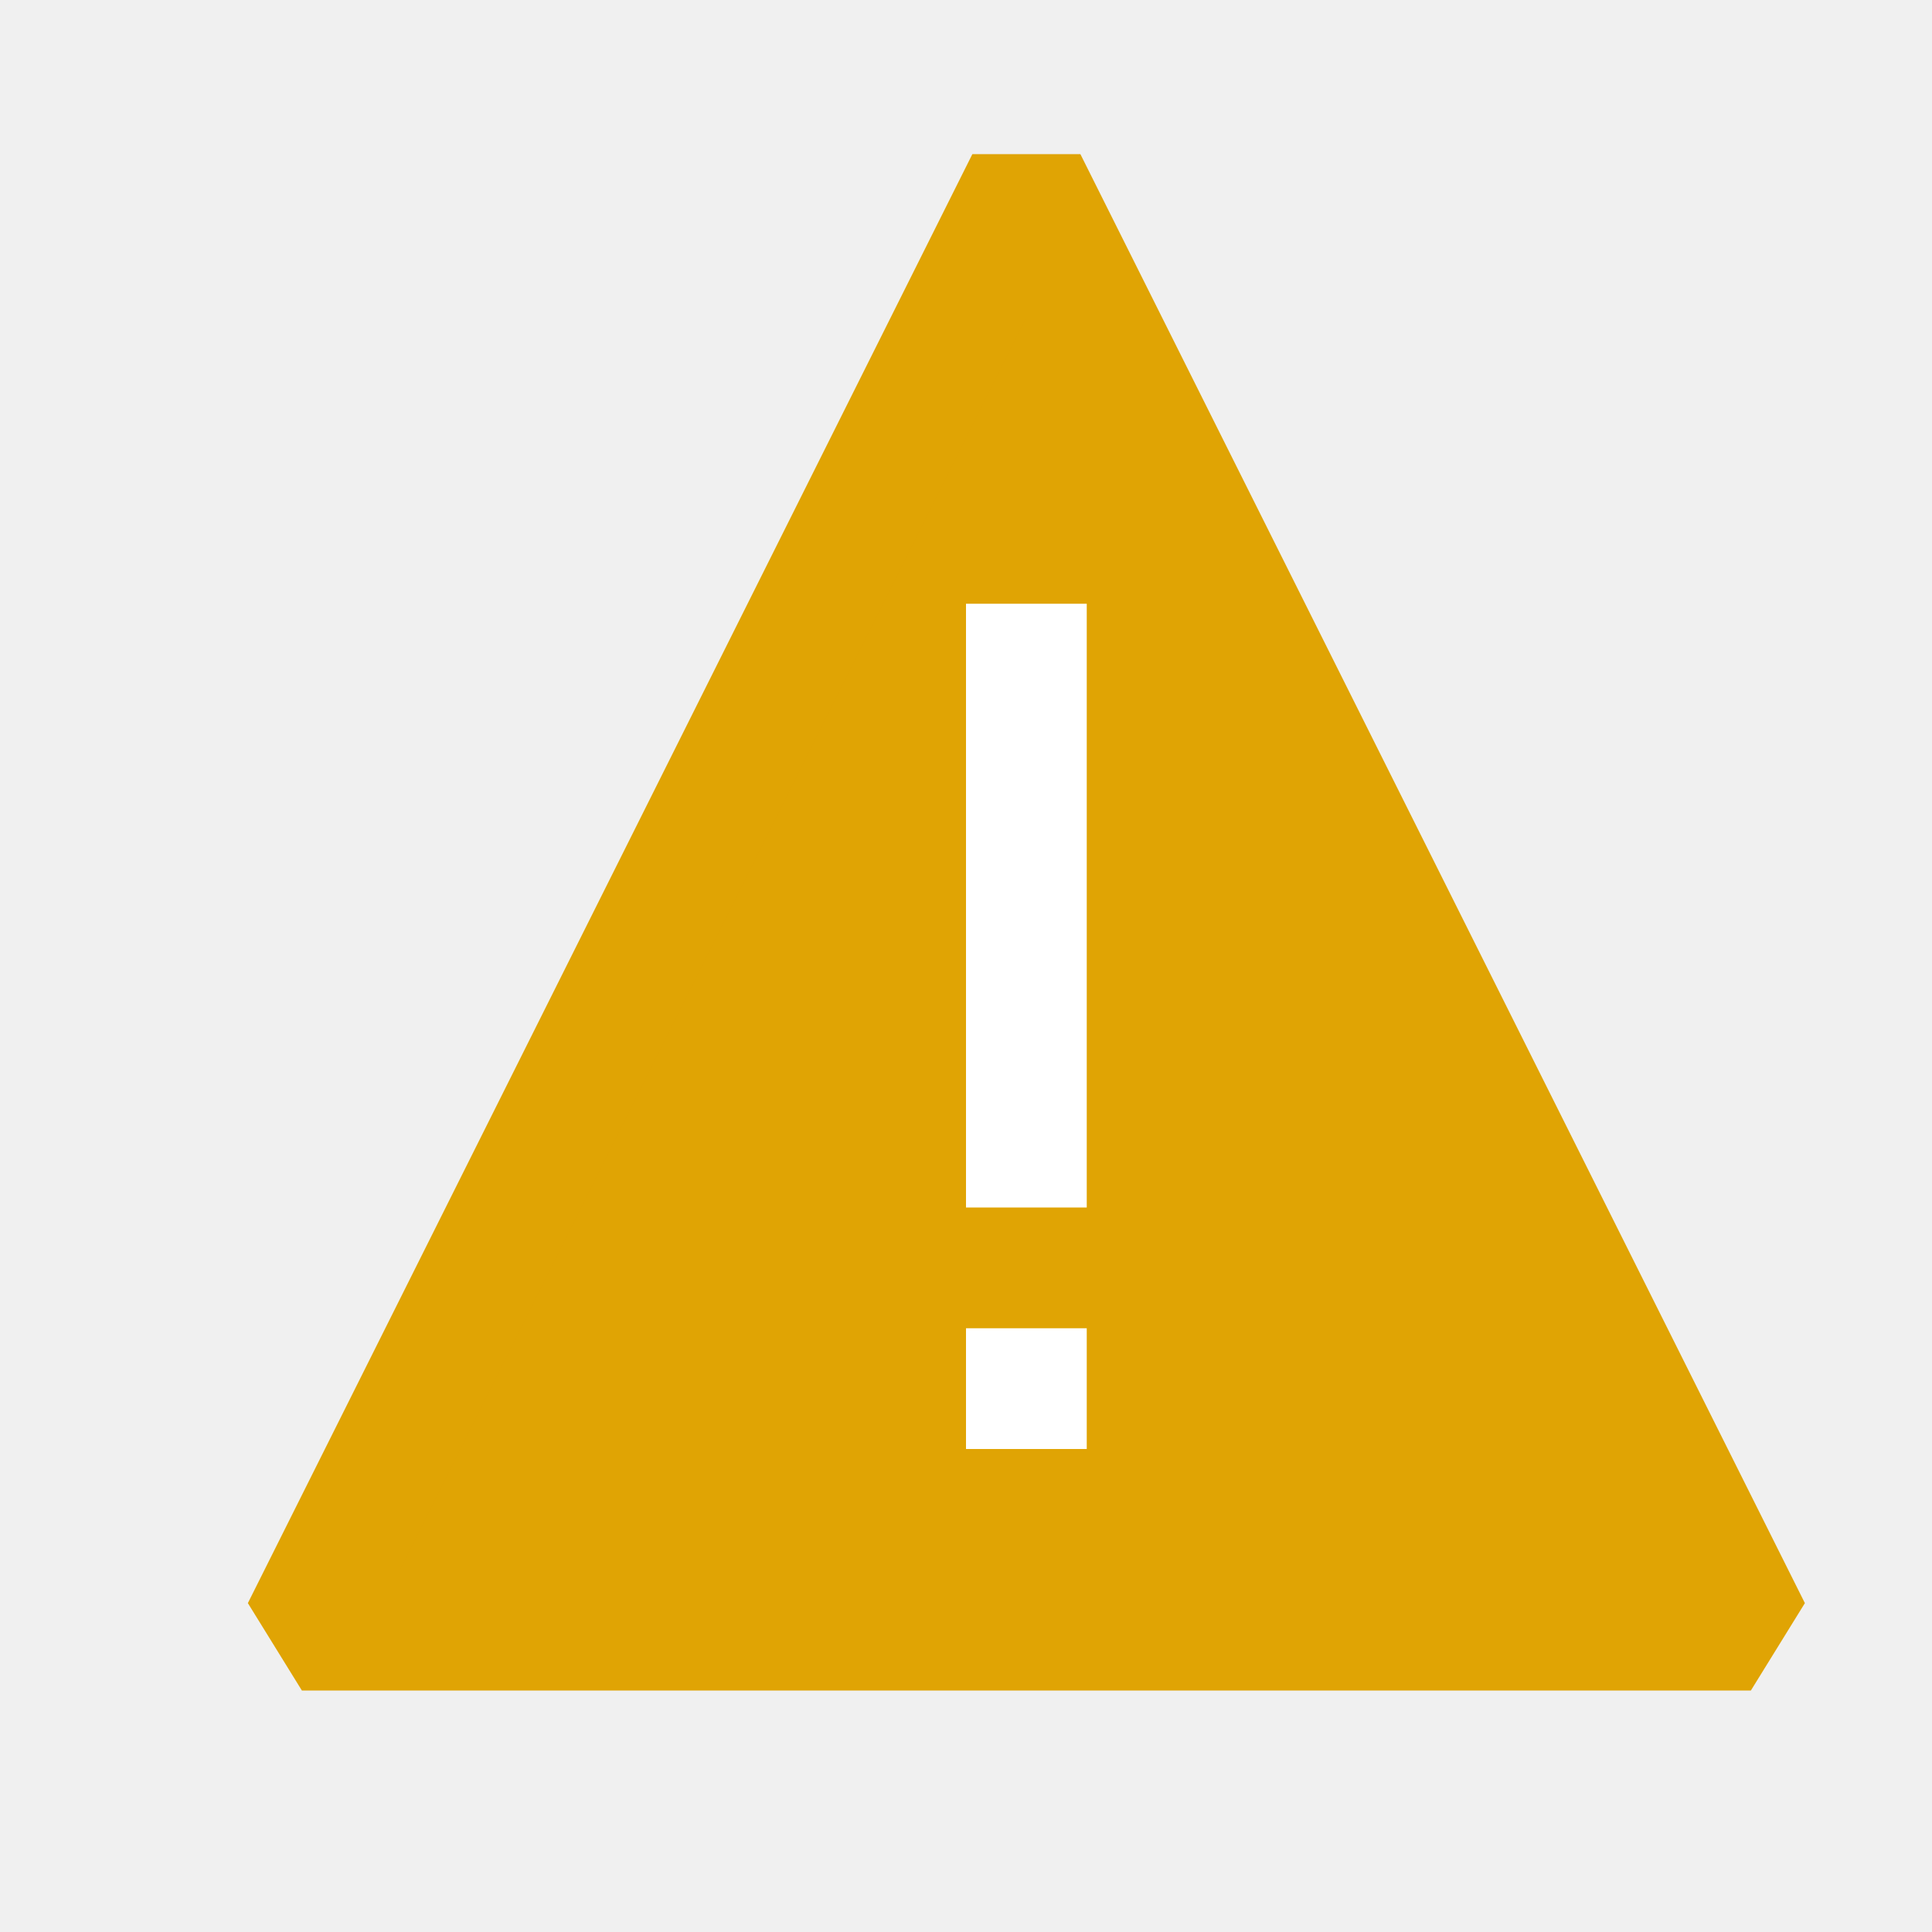
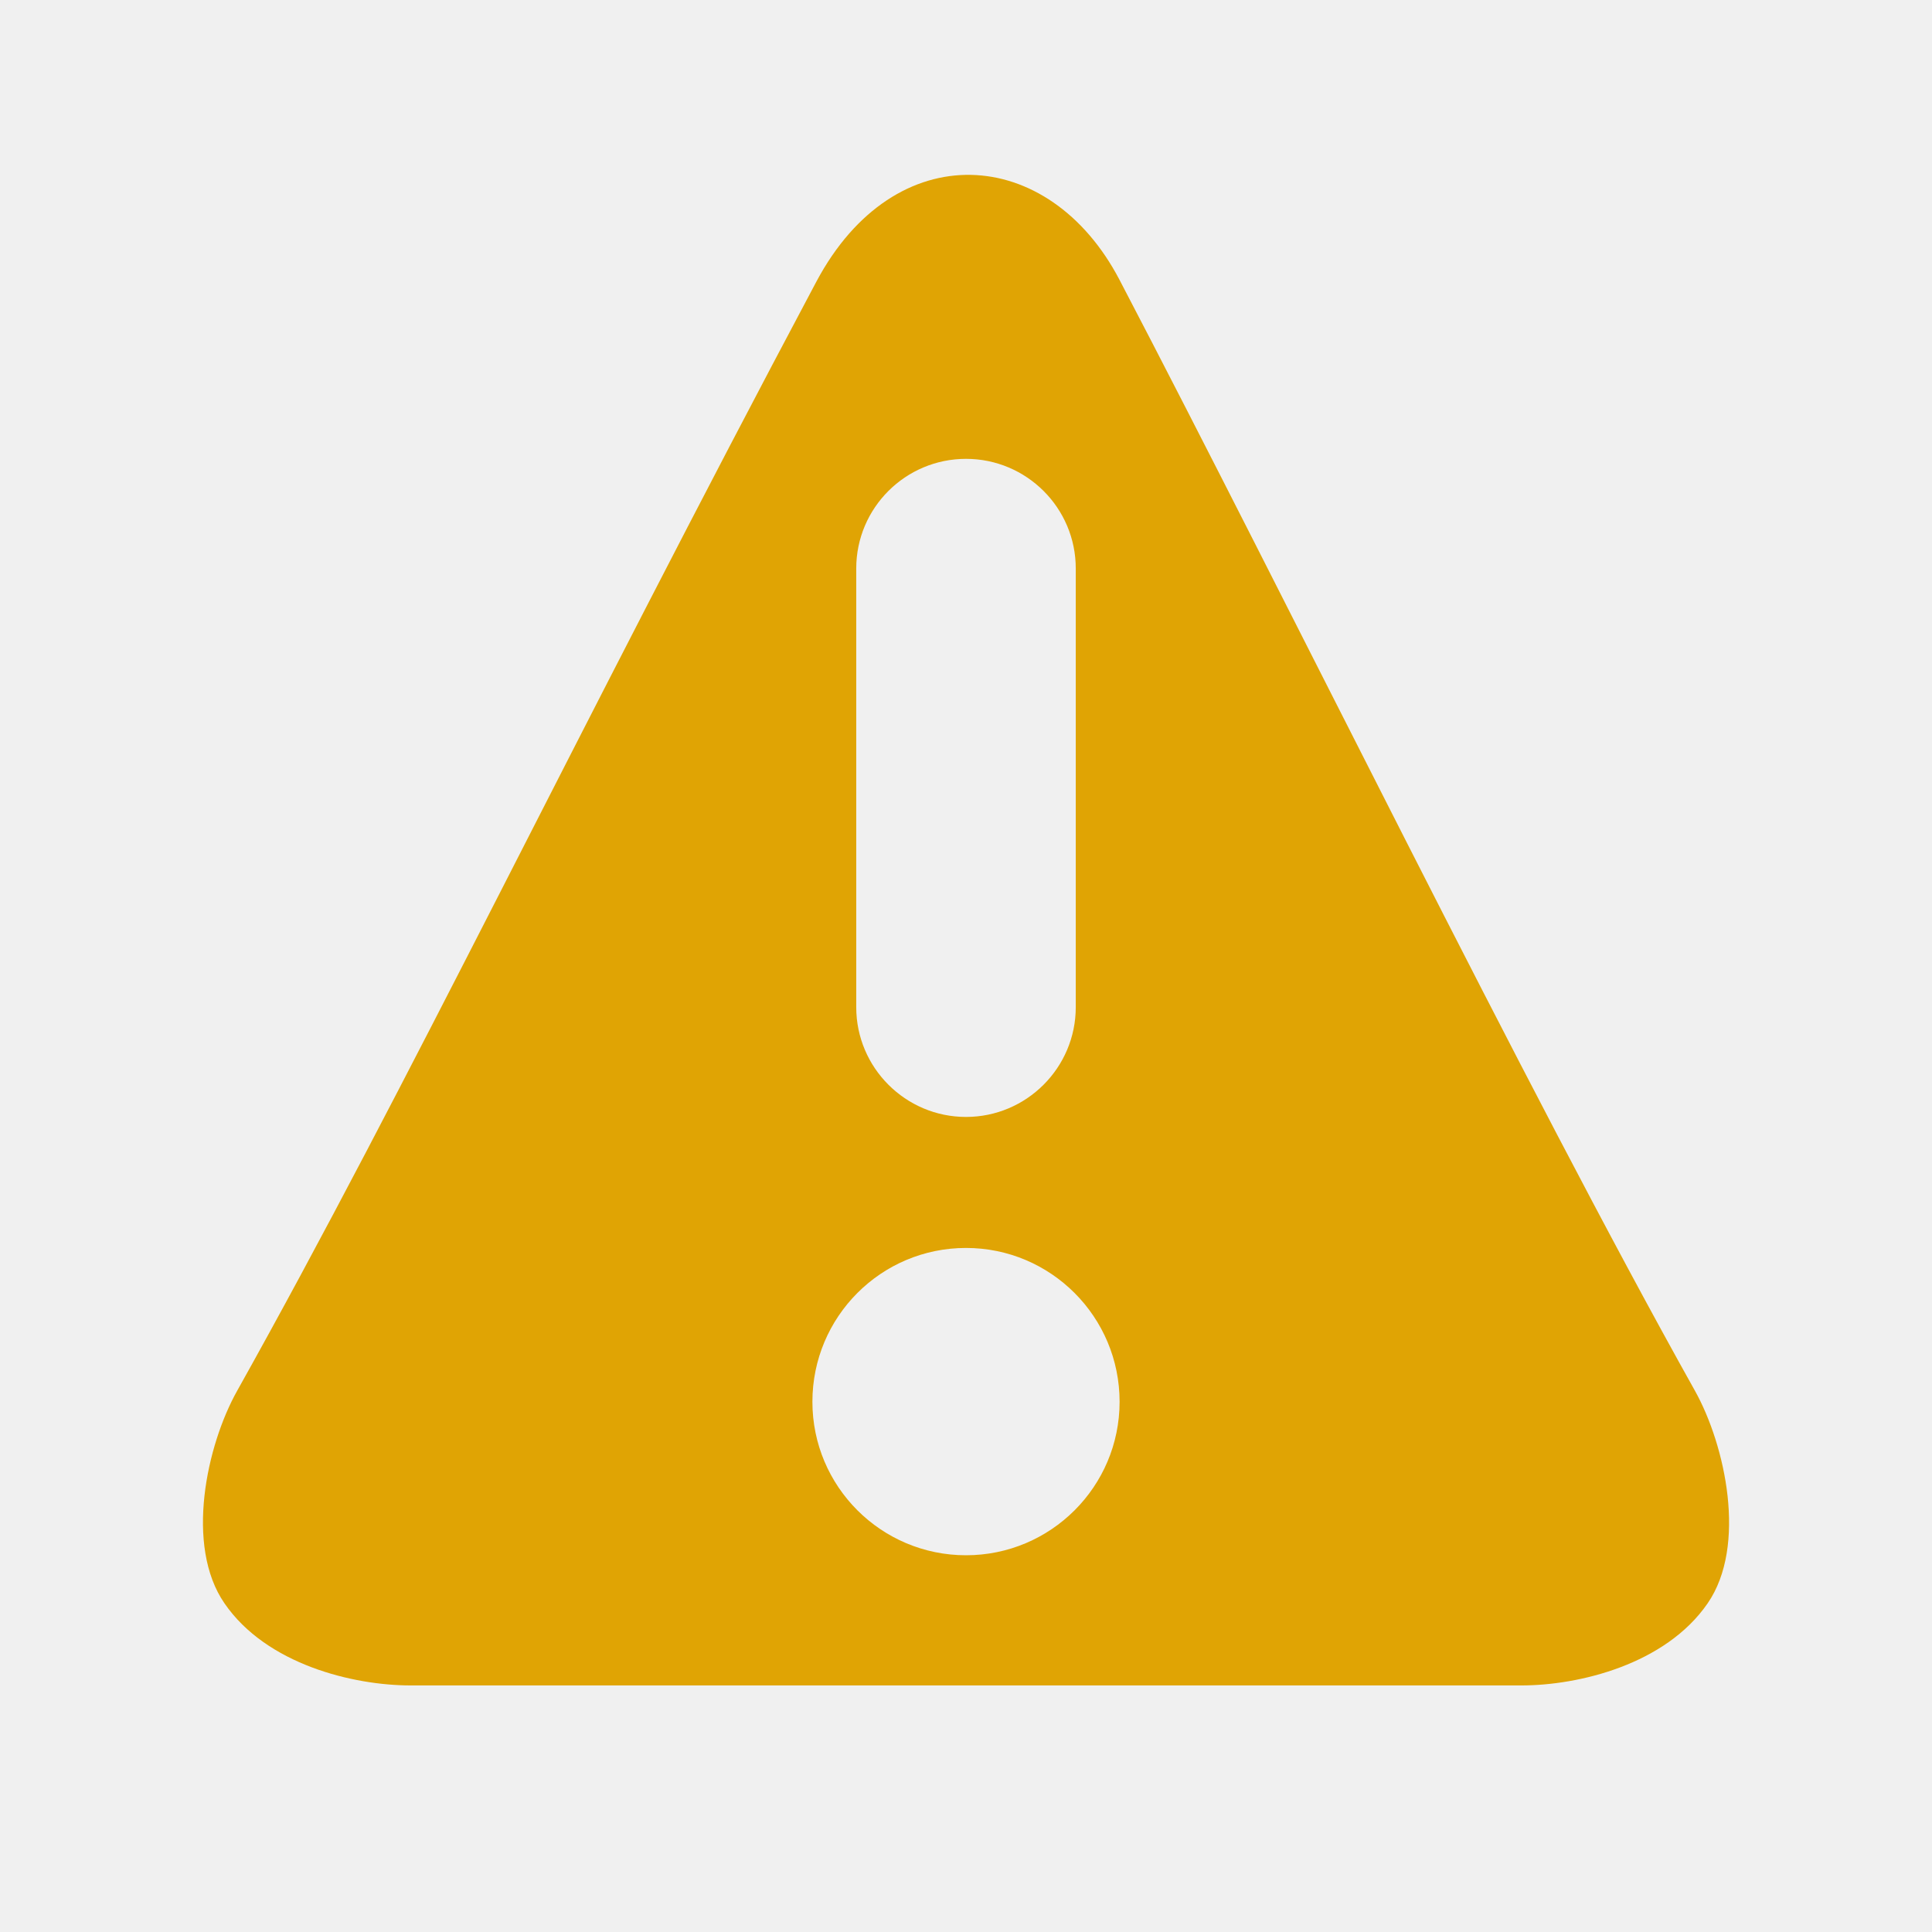
<svg xmlns="http://www.w3.org/2000/svg" version="1.1" viewBox="0 0 16 16">
-   <path fill="rgb(224, 164, 4)" stroke="rgb(224, 164, 4)" stroke-linejoin="bevel" d="M 8.5 1.5 L 14.5 13.5 L 2.5 13.5 Z" />
-   <path fill="none" stroke="white" stroke-linecap="square" d="M 8.5 5.5 L 8.5 9.5" />
-   <rect fill="white" x="8" y="11" width="1" height="1" />
+   <path fill="rgb(224, 164, 4)" d="M 8 10.335 c -0.703 0 -1.272 0.57 -1.272 1.274 c 0 0.702 0.57 1.271 1.272 1.271 c 0.702 0 1.272 -0.569 1.272 -1.271 C 9.272 10.905 8.702 10.335 8 10.335 z M 8.909 4.708 C 8.909 4.206 8.501 3.8 8 3.8 S 7.091 4.206 7.091 4.708 v 3.633 c 0 0.501 0.408 0.909 0.909 0.909 s 0.909 -0.408 0.909 -0.909 V 4.708 z M 14.142 13.278 c -0.349 0.507 -1.068 0.68 -1.541 0.68 c -0.298 0 -8.912 0 -9.201 0 c -0.474 0 -1.193 -0.173 -1.541 -0.68 c -0.329 -0.477 -0.148 -1.309 0.105 -1.76 c 1.416 -2.53 2.793 -5.417 4.797 -9.186 C 7.411 1.112 8.686 1.201 9.27 2.315 c 1.398 2.674 3.351 6.673 4.767 9.203 C 14.289 11.97 14.47 12.802 14.142 13.278 z" />
</svg>
